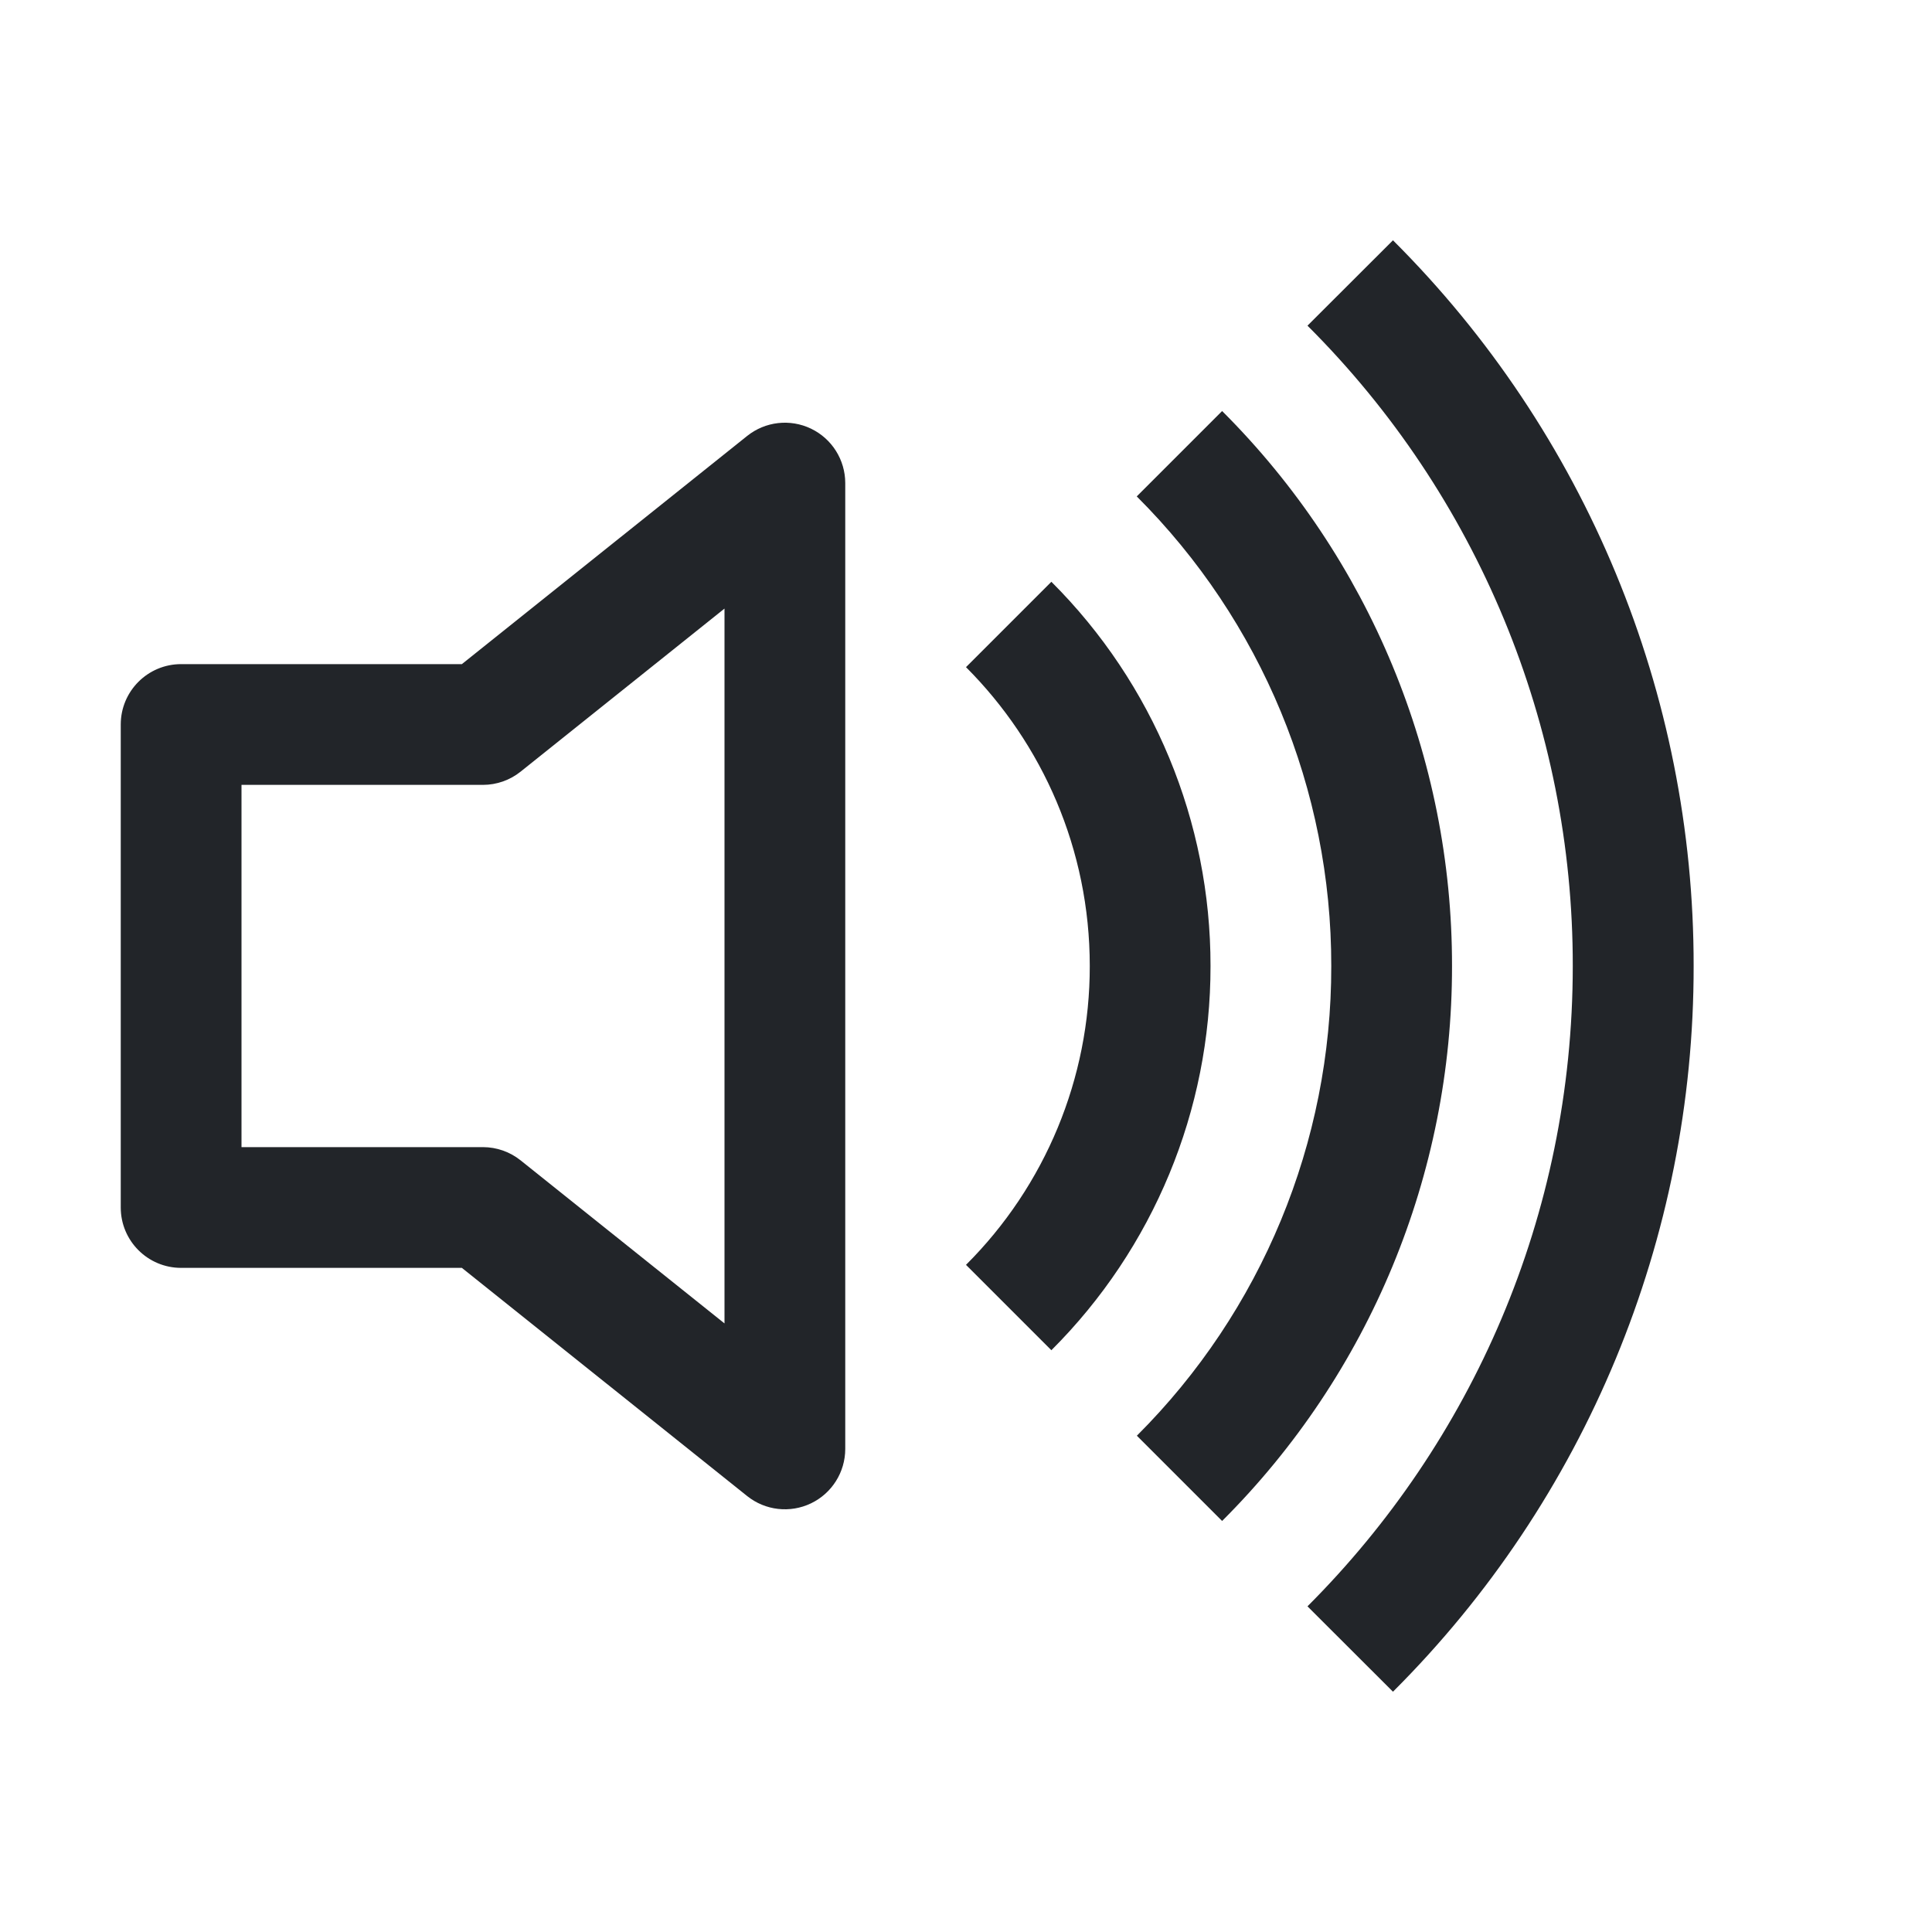
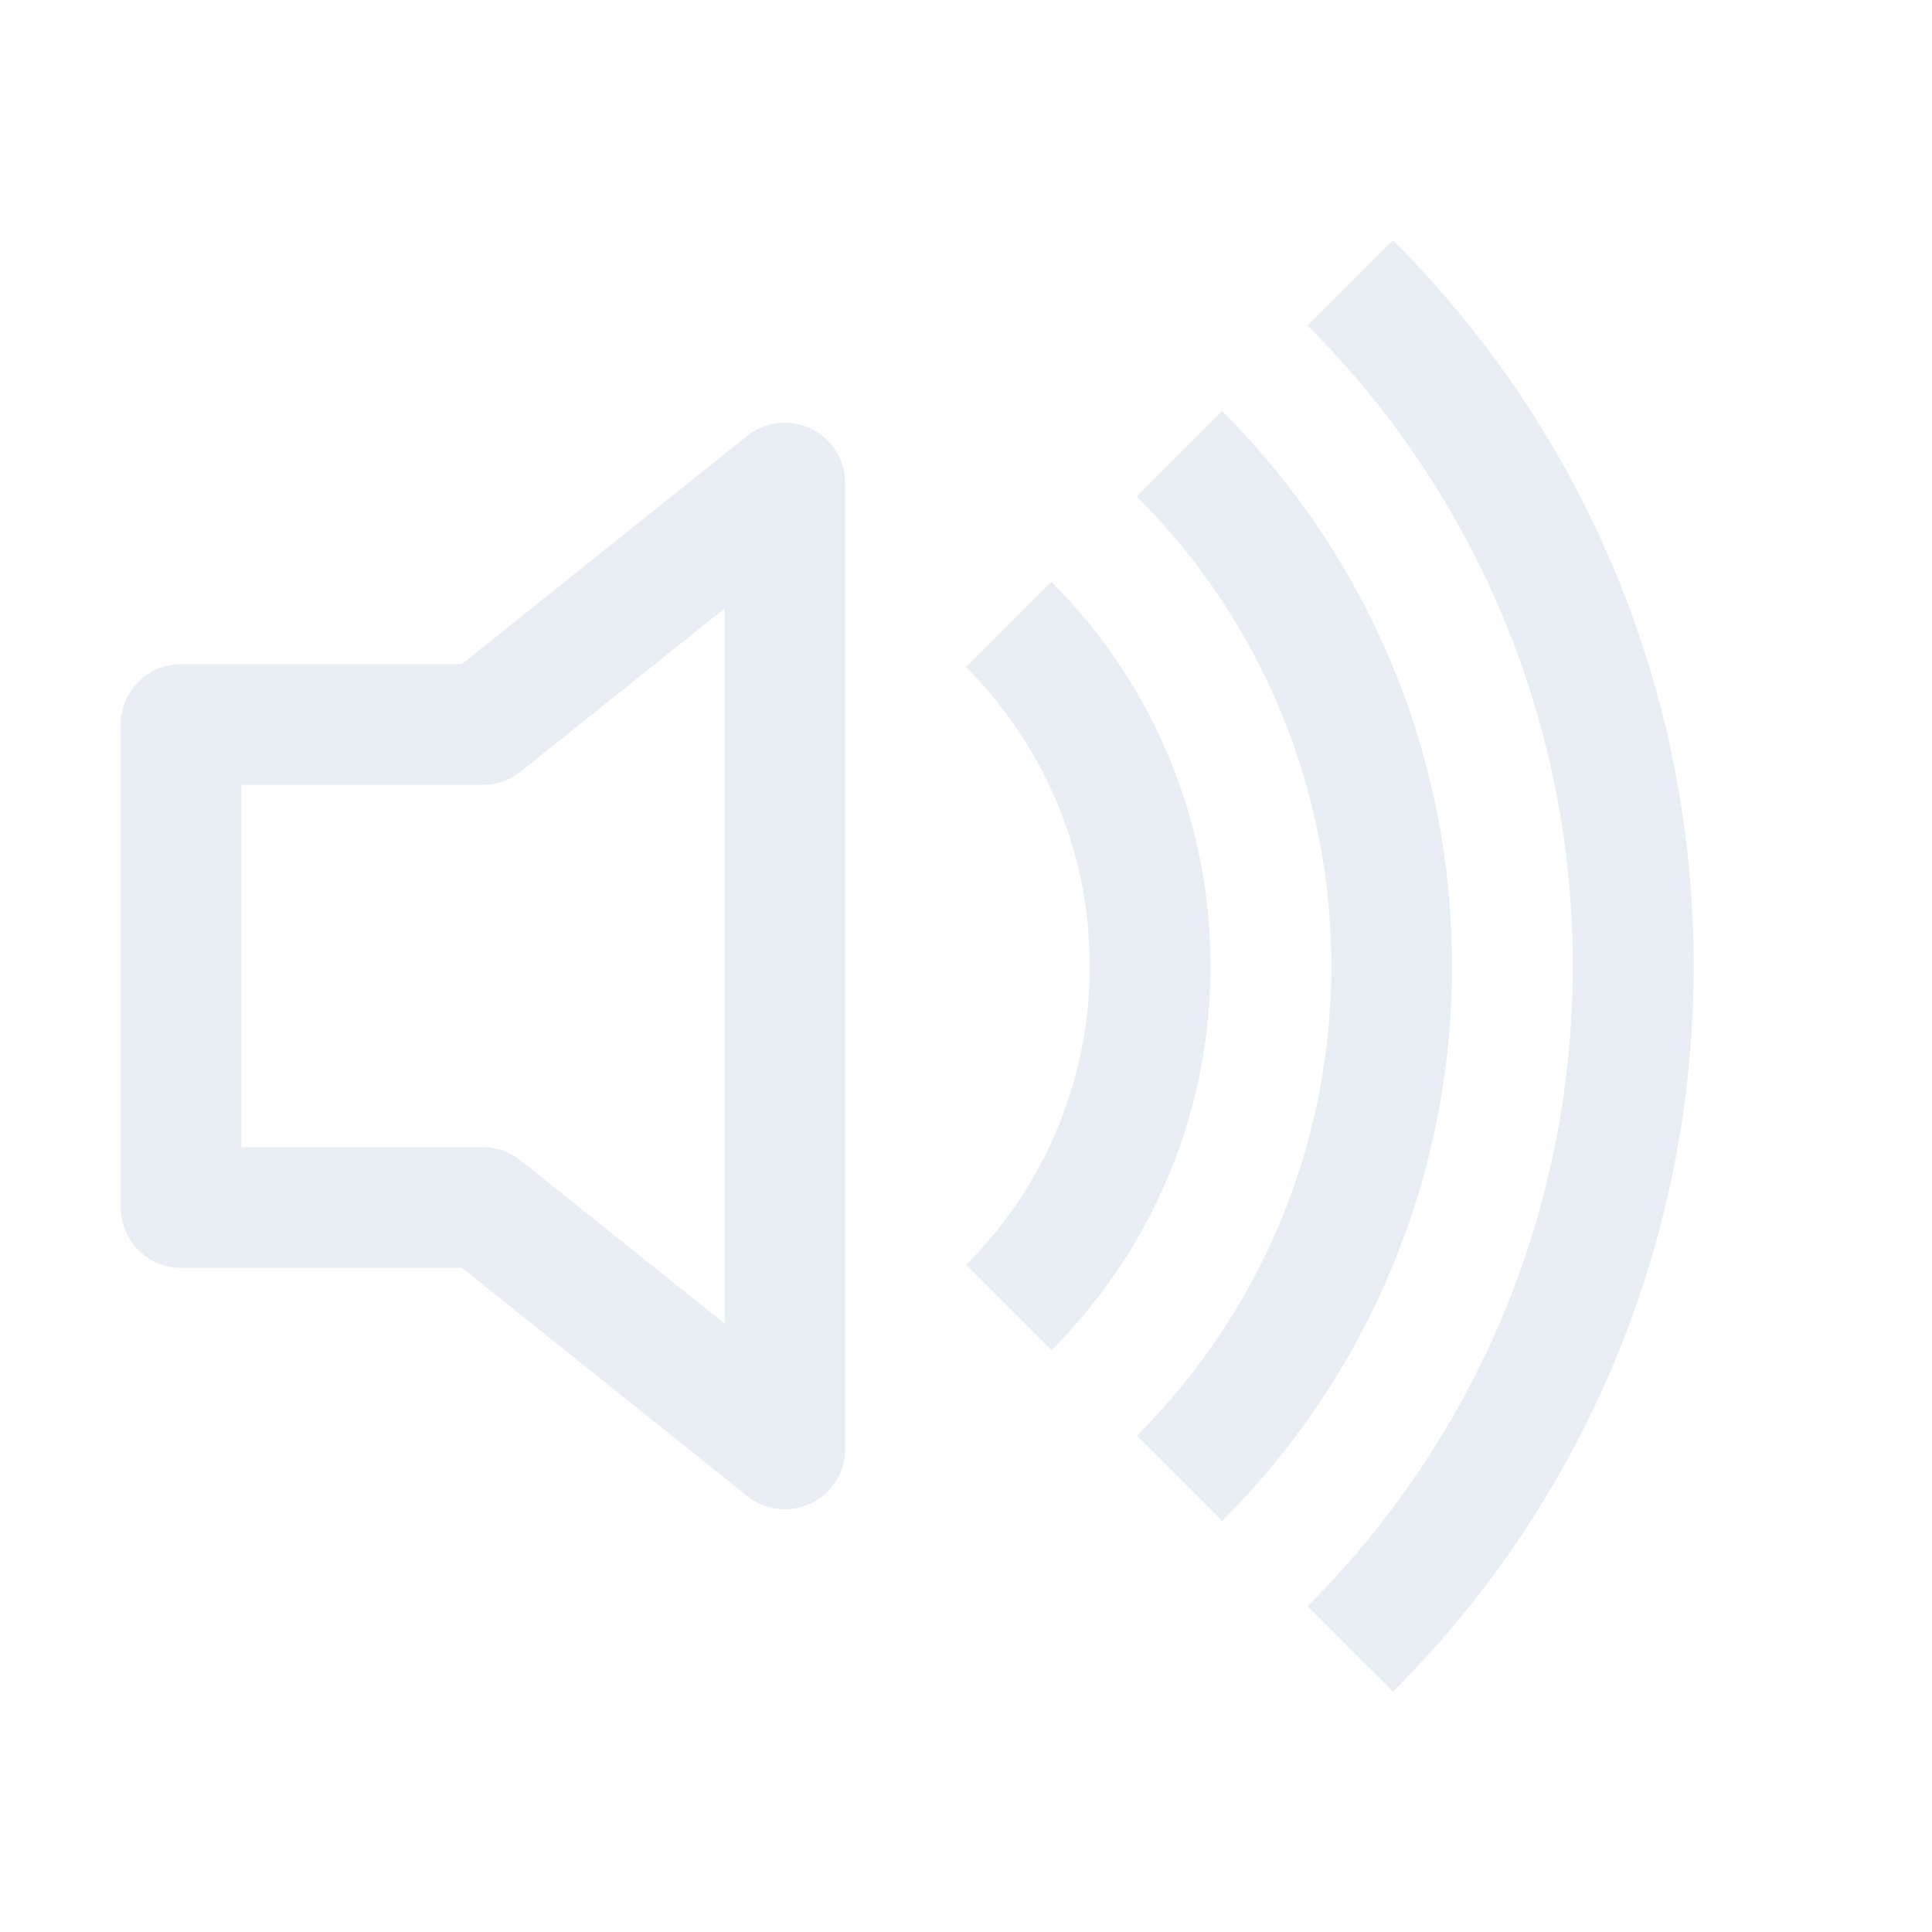
- <svg xmlns="http://www.w3.org/2000/svg" width="32" height="32" fill="#222529" class="bi bi-volume-up" viewBox="0 0 16 16">
+ <svg xmlns="http://www.w3.org/2000/svg" width="32" height="32" fill="#e9eef4" class="bi bi-volume-up" viewBox="0 0 16 16">
  <path d="M11.536 14.01A8.473 8.473 0 0 0 14.026 8a8.473 8.473 0 0 0-2.49-6.01l-.708.707A7.476 7.476 0 0 1 13.025 8c0 2.071-.84 3.946-2.197 5.303l.708.707z" />
  <path d="M10.121 12.596A6.48 6.48 0 0 0 12.025 8a6.48 6.48 0 0 0-1.904-4.596l-.707.707A5.483 5.483 0 0 1 11.025 8a5.483 5.483 0 0 1-1.61 3.89l.706.706z" />
  <path d="M10.025 8a4.486 4.486 0 0 1-1.318 3.182L8 10.475A3.489 3.489 0 0 0 9.025 8c0-.966-.392-1.841-1.025-2.475l.707-.707A4.486 4.486 0 0 1 10.025 8zM7 4a.5.5 0 0 0-.812-.39L3.825 5.5H1.5A.5.5 0 0 0 1 6v4a.5.5 0 0 0 .5.5h2.325l2.363 1.89A.5.5 0 0 0 7 12V4zM4.312 6.39 6 5.04v5.92L4.312 9.61A.5.5 0 0 0 4 9.5H2v-3h2a.5.5 0 0 0 .312-.11z" />
</svg>
